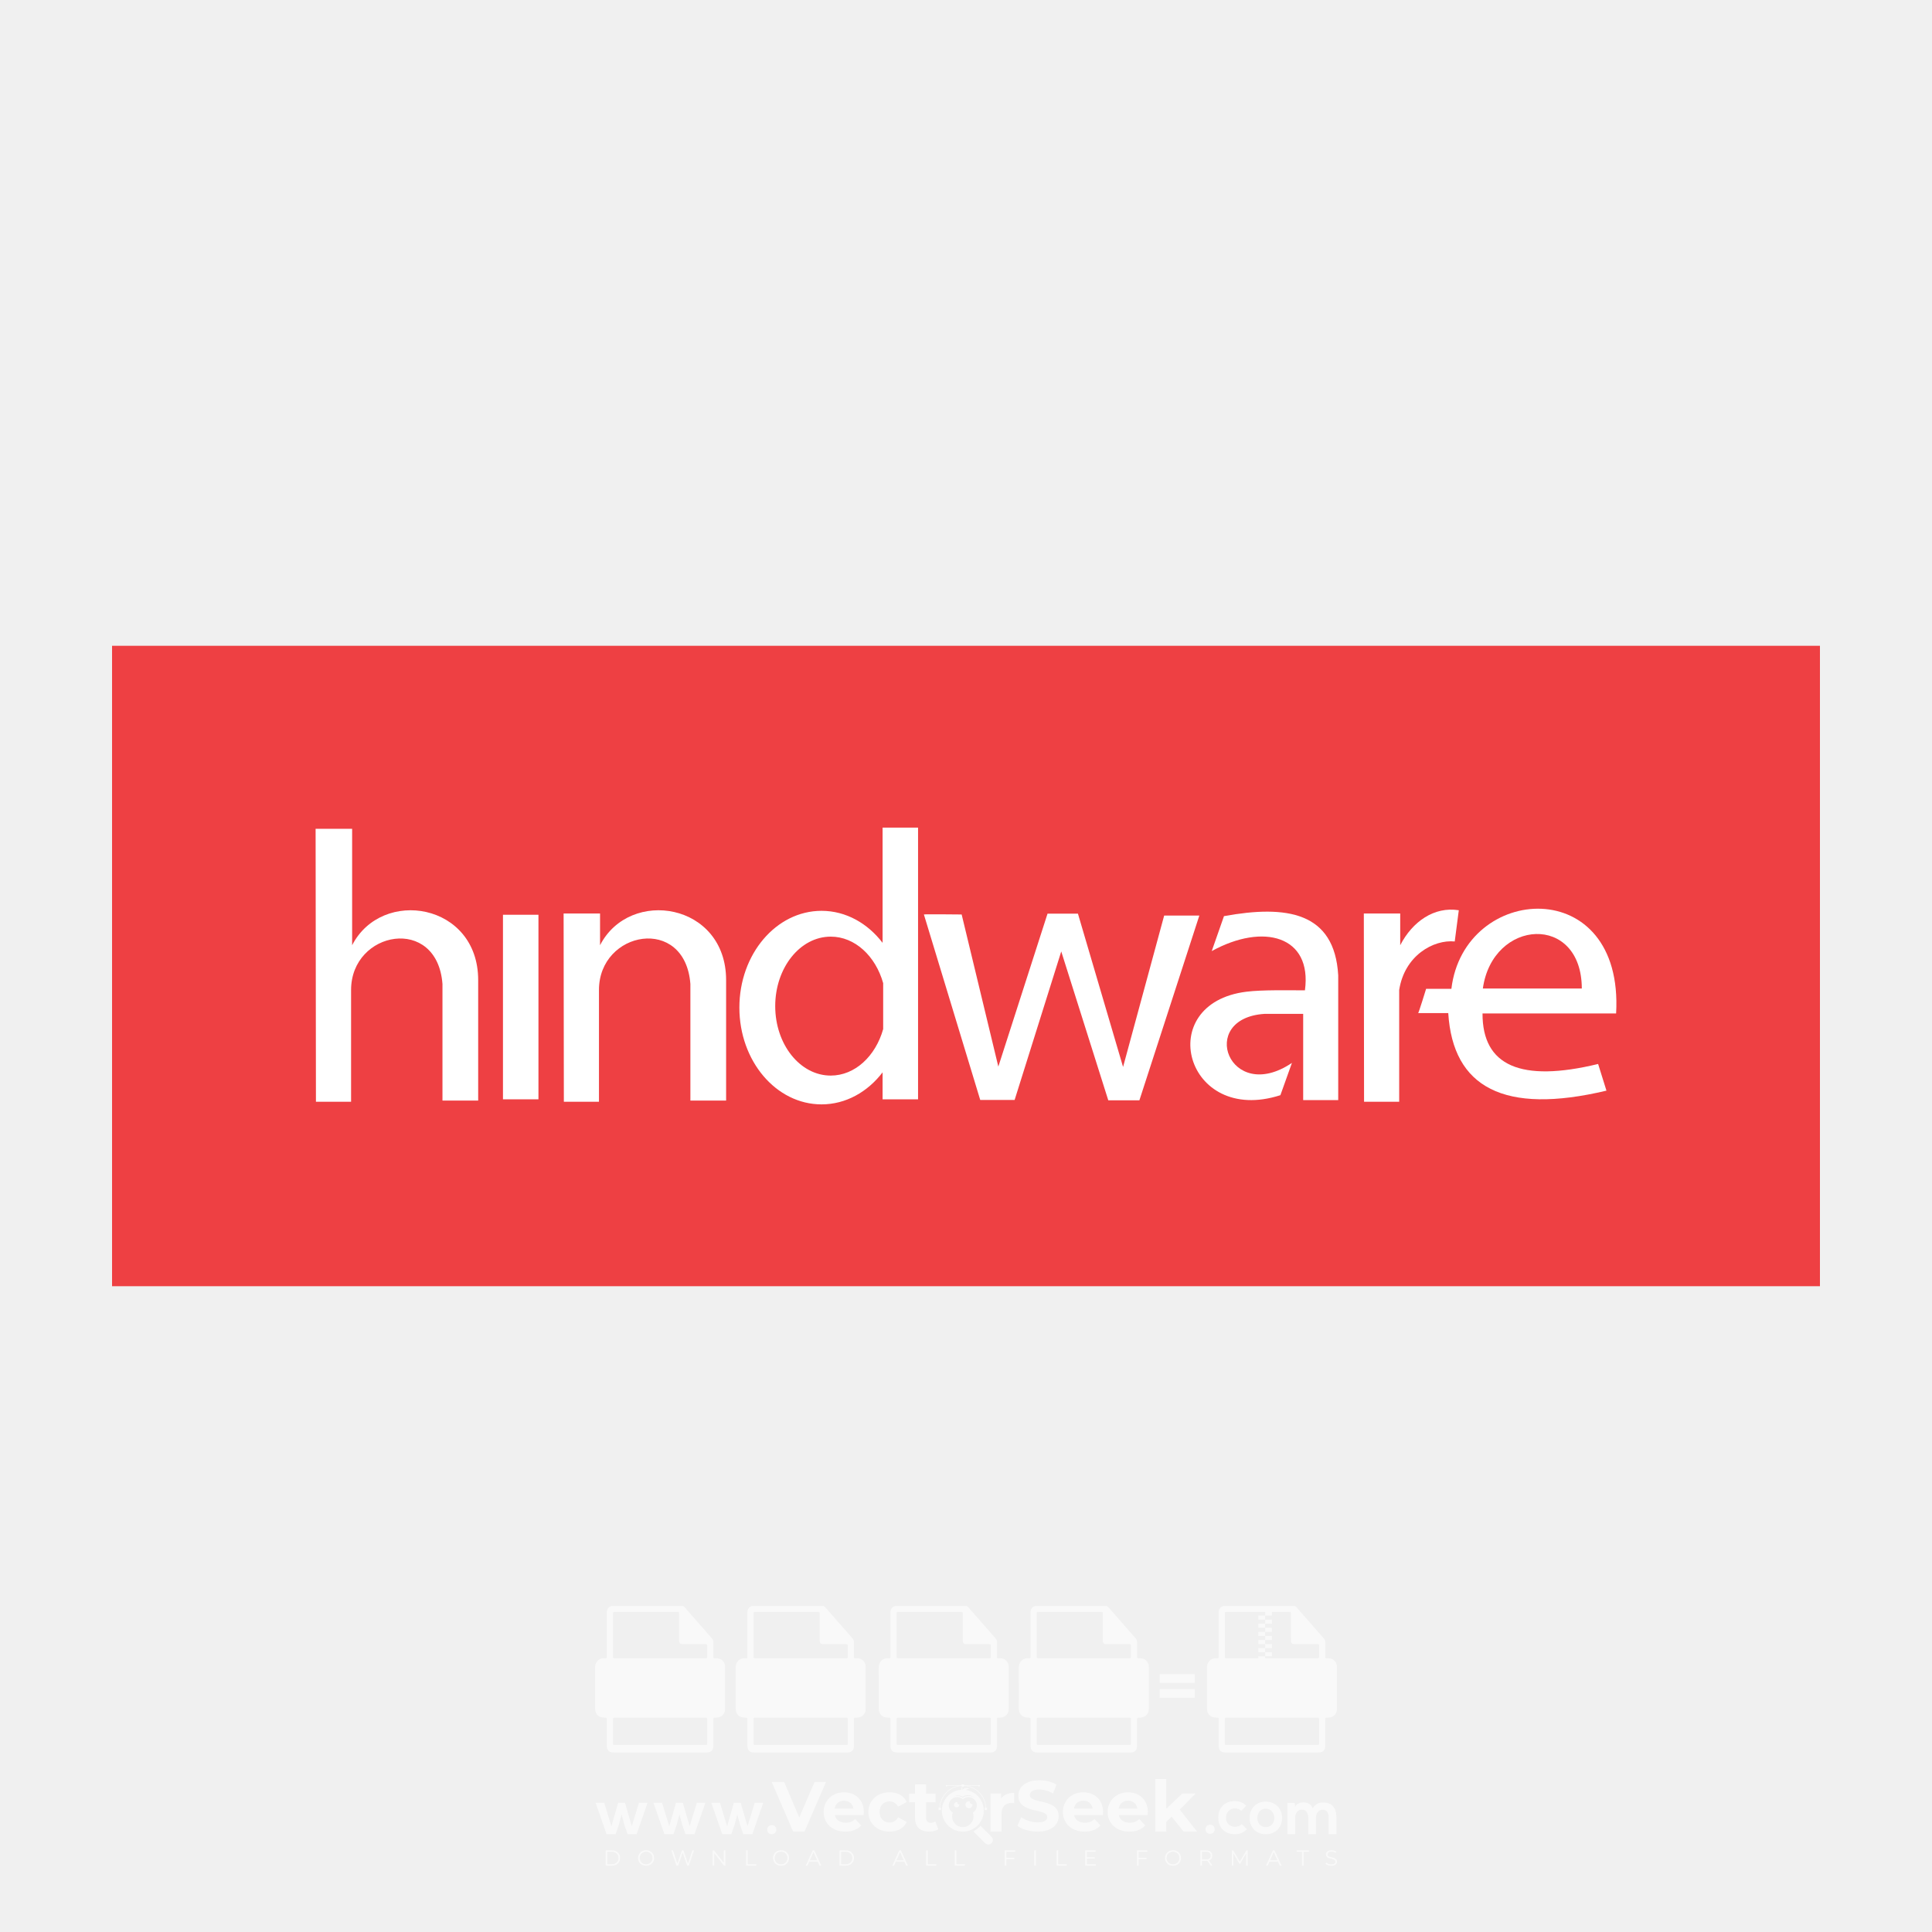
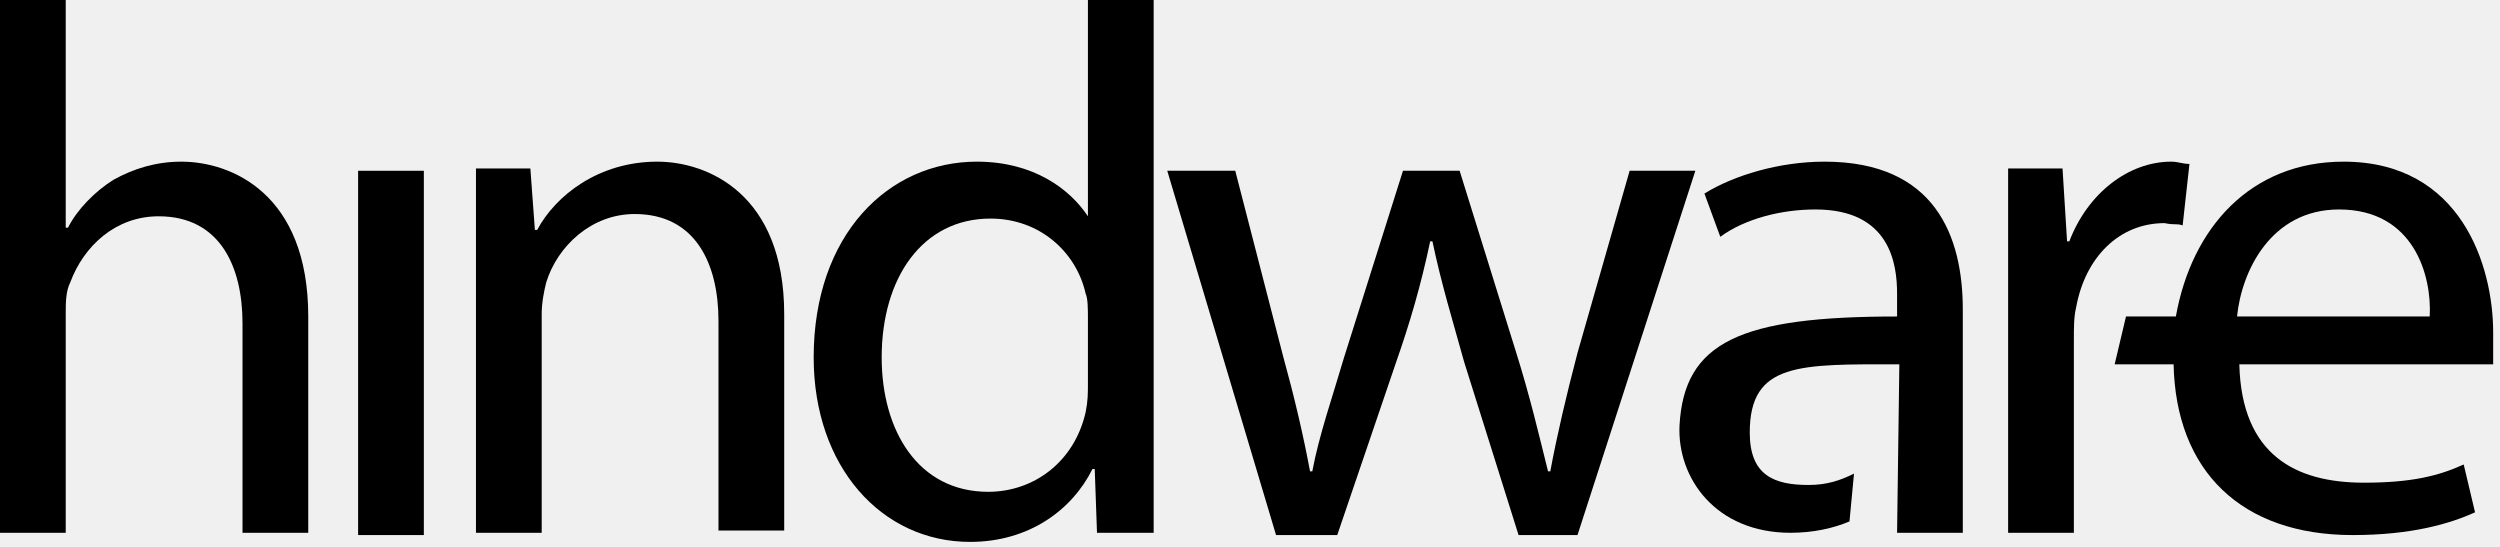
- <svg xmlns="http://www.w3.org/2000/svg" version="1.1" id="Layer_1" x="0px" y="0px" viewBox="0 0 500 500" style="enable-background:new 0 0 500 500;" xml:space="preserve">
-   <g id="watermark_1_">
-     <g>
-       <g id="watermark" style="opacity:0.61;">
-         <g>
-           <g>
-             <g>
-               <g>
-                 <polygon style="fill:#FFFFFF;" points="213.765,461.172 208.204,474.017 205.268,474.017 199.726,461.172 202.938,461.172          206.846,470.347 210.81,461.172        " />
-               </g>
-               <g>
-                 <path style="fill:#FFFFFF;" d="M223.507,469.741h-7.469c0.275,1.23,1.321,1.982,2.826,1.982c1.046,0,1.798-0.312,2.477-0.954         l1.523,1.651c-0.917,1.046-2.294,1.597-4.074,1.597c-3.413,0-5.634-2.147-5.634-5.083c0-2.954,2.257-5.083,5.267-5.083         c2.899,0,5.138,1.945,5.138,5.12C223.562,469.191,223.526,469.503,223.507,469.741 M216.002,468.071h4.863         c-0.202-1.248-1.138-2.055-2.422-2.055C217.139,466.016,216.204,466.805,216.002,468.071" />
-               </g>
-               <g>
-                 <path style="fill:#FFFFFF;" d="M224.735,468.934c0-2.973,2.294-5.083,5.505-5.083c2.074,0,3.707,0.899,4.423,2.514         l-2.22,1.193c-0.532-0.936-1.321-1.358-2.221-1.358c-1.45,0-2.587,1.009-2.587,2.734c0,1.725,1.138,2.734,2.587,2.734         c0.899,0,1.688-0.404,2.221-1.358l2.22,1.211c-0.716,1.578-2.349,2.495-4.423,2.495         C227.029,474.017,224.735,471.907,224.735,468.934" />
-               </g>
-               <g>
-                 <path style="fill:#FFFFFF;" d="M242.828,473.393c-0.587,0.422-1.45,0.624-2.331,0.624c-2.33,0-3.688-1.193-3.688-3.542         v-4.055h-1.523v-2.202h1.523v-2.404h2.863v2.404h2.459v2.202h-2.459v4.019c0,0.844,0.458,1.303,1.229,1.303         c0.422,0,0.844-0.128,1.156-0.367L242.828,473.393z" />
-               </g>
-             </g>
-             <g>
-               <path style="fill:#FFFFFF;" d="M262.474,463.997v2.643c-0.238-0.018-0.422-0.037-0.642-0.037        c-1.578,0-2.624,0.862-2.624,2.753v4.661h-2.863v-9.873h2.734v1.303C259.776,464.493,260.951,463.997,262.474,463.997" />
-             </g>
-             <g>
-               <path style="fill:#FFFFFF;" d="M263.299,472.53l1.009-2.239c1.083,0.789,2.697,1.339,4.239,1.339        c1.762,0,2.477-0.587,2.477-1.376c0-2.404-7.469-0.752-7.469-5.524c0-2.184,1.762-4,5.413-4c1.615,0,3.267,0.385,4.459,1.138        l-0.918,2.257c-1.193-0.679-2.422-1.009-3.56-1.009c-1.761,0-2.44,0.66-2.44,1.468c0,2.367,7.468,0.734,7.468,5.45        c0,2.147-1.78,3.982-5.45,3.982C266.492,474.017,264.437,473.411,263.299,472.53" />
-             </g>
-             <g>
-               <path style="fill:#FFFFFF;" d="M285.428,469.741h-7.469c0.275,1.23,1.321,1.982,2.826,1.982c1.046,0,1.798-0.312,2.477-0.954        l1.523,1.651c-0.918,1.046-2.294,1.597-4.074,1.597c-3.413,0-5.634-2.147-5.634-5.083c0-2.954,2.257-5.083,5.267-5.083        c2.9,0,5.138,1.945,5.138,5.12C285.484,469.191,285.447,469.503,285.428,469.741 M277.923,468.071h4.863        c-0.202-1.248-1.138-2.055-2.422-2.055C279.061,466.016,278.125,466.805,277.923,468.071" />
-             </g>
-             <g>
-               <path style="fill:#FFFFFF;" d="M297.007,469.741h-7.469c0.275,1.23,1.321,1.982,2.826,1.982c1.046,0,1.798-0.312,2.477-0.954        l1.523,1.651c-0.918,1.046-2.294,1.597-4.074,1.597c-3.413,0-5.634-2.147-5.634-5.083c0-2.954,2.257-5.083,5.267-5.083        c2.899,0,5.138,1.945,5.138,5.12C297.062,469.191,297.025,469.503,297.007,469.741 M289.501,468.071h4.863        c-0.202-1.248-1.138-2.055-2.422-2.055C290.639,466.016,289.703,466.805,289.501,468.071" />
-             </g>
-             <g>
-               <polygon style="fill:#FFFFFF;" points="303.208,470.145 301.831,471.503 301.831,474.017 298.969,474.017 298.969,460.401         301.831,460.401 301.831,468.108 306.016,464.144 309.429,464.144 305.318,468.328 309.796,474.017 306.327,474.017       " />
-             </g>
-             <g>
-               <path style="fill:#FFFFFF;" d="M256.601,475.359L256.601,475.359l-2.86-2.86c-0.435,0.508-0.953,0.943-1.534,1.284        c-0.092,0.069-0.186,0.136-0.283,0.199l3.027,3.027c0.456,0.456,1.195,0.456,1.65,0        C257.057,476.554,257.057,475.815,256.601,475.359" />
-             </g>
-             <g>
-               <path style="fill:#FFFFFF;" d="M249.984,463.244c0.221-0.173,0.495-0.281,0.797-0.281c0.042,0,0.083,0.002,0.124,0.006        c-0.214-0.156-0.478-0.249-0.764-0.249c-0.395,0-0.744,0.18-0.981,0.458c-0.051,0-0.1,0.006-0.151,0.008        c0.039-0.077,0.064-0.162,0.064-0.255c0-0.234-0.143-0.434-0.346-0.519c0.087,0.126,0.138,0.279,0.138,0.445        c0,0.122-0.031,0.237-0.081,0.341c-2.811,0.201-5.03,2.539-5.03,5.4c0,2.993,2.426,5.42,5.42,5.42        c2.993,0,5.42-2.426,5.42-5.42C254.595,465.879,252.593,463.635,249.984,463.244 M247.983,464.656        c0.435,0,0.844,0.112,1.199,0.309c0.374-0.245,0.82-0.387,1.299-0.387c0.711,0,1.348,0.312,1.784,0.806        c-0.435-0.379-1.004-0.61-1.627-0.61c-0.449,0-0.87,0.12-1.234,0.329c-0.079,0.046-0.156,0.096-0.229,0.15        c-0.065-0.048-0.133-0.093-0.204-0.134c-0.369-0.219-0.8-0.344-1.26-0.344c-0.3,0-0.588,0.054-0.854,0.152        C247.196,464.754,247.578,464.656,247.983,464.656 M251.772,469.098c0.115,0.305,0.181,0.634,0.181,0.979        c0,1.534-1.244,2.777-2.778,2.777c-1.534,0-2.777-1.243-2.777-2.777c0-0.345,0.066-0.674,0.181-0.979        c-0.62-0.382-1.035-1.064-1.035-1.846c0-1.197,0.971-2.168,2.168-2.168c0.565,0,1.078,0.218,1.463,0.572        c0.386-0.354,0.899-0.572,1.464-0.572c1.197,0,2.168,0.971,2.168,2.168C252.807,468.034,252.392,468.716,251.772,469.098" />
-             </g>
-             <g>
-               <path style="fill:#FFFFFF;" d="M251.666,467.061c0,0.497-0.404,0.901-0.901,0.901c-0.497,0-0.901-0.404-0.901-0.901        s0.404-0.901,0.901-0.901c0.101,0,0.197,0.017,0.287,0.047c-0.03,0.062-0.045,0.132-0.045,0.204        c0,0.273,0.221,0.494,0.494,0.494c0.05,0,0.099-0.008,0.146-0.022C251.66,466.941,251.666,467,251.666,467.061" />
-             </g>
-             <g>
-               <path style="fill:#FFFFFF;" d="M248.255,467.061c0,0.376-0.305,0.681-0.681,0.681c-0.376,0-0.681-0.305-0.681-0.681        s0.305-0.681,0.681-0.681c0.076,0,0.149,0.013,0.217,0.035c-0.023,0.047-0.034,0.1-0.034,0.155        c0,0.206,0.167,0.374,0.374,0.374c0.038,0,0.075-0.006,0.11-0.017C248.25,466.97,248.255,467.015,248.255,467.061" />
-             </g>
-             <g>
-               <g>
-                 <g>
-                   <rect x="242.908" y="467.83" style="fill:#FFFFFF;" width="0.616" height="0.616" />
-                 </g>
-                 <g>
-                   <rect x="254.827" y="467.83" style="fill:#FFFFFF;" width="0.616" height="0.616" />
-                 </g>
-                 <g>
-                   <path style="fill:#FFFFFF;" d="M255.205,468.082h-0.14c0-3.248-2.642-5.89-5.89-5.89c-3.248,0-5.89,2.642-5.89,5.89h-0.14          c0-1.611,0.627-3.125,1.766-4.264c1.139-1.139,2.653-1.766,4.264-1.766c1.611,0,3.125,0.627,4.264,1.766          C254.578,464.957,255.205,466.471,255.205,468.082" />
-                 </g>
-               </g>
-               <g>
-                 <rect x="248.868" y="461.814" style="fill:#FFFFFF;" width="0.616" height="0.616" />
-               </g>
-               <g>
-                 <rect x="244.95" y="462.052" style="fill:#FFFFFF;" width="8.45" height="0.14" />
-               </g>
-               <g>
-                 <path style="fill:#FFFFFF;" d="M245.174,462.15c0,0.108-0.088,0.196-0.196,0.196c-0.108,0-0.196-0.088-0.196-0.196         c0-0.108,0.088-0.196,0.196-0.196C245.086,461.954,245.174,462.042,245.174,462.15" />
-               </g>
-               <g>
-                 <path style="fill:#FFFFFF;" d="M253.596,462.15c0,0.108-0.088,0.196-0.196,0.196c-0.108,0-0.196-0.088-0.196-0.196         c0-0.108,0.088-0.196,0.196-0.196C253.509,461.954,253.596,462.042,253.596,462.15" />
-               </g>
-             </g>
-           </g>
-           <g>
-             <path style="fill:#FFFFFF;" d="M314.356,473.409c0,1.559-2.364,1.559-2.364,0C311.993,471.851,314.356,471.851,314.356,473.409       z" />
-           </g>
-           <g>
-             <g>
-               <g>
-                 <path style="fill:#FFFFFF;" d="M161.739,466.549l1.772,6.088l1.855-6.088h2.215l-2.823,8.14h-2.33l-0.837-2.396l-0.722-2.708         l-0.722,2.708l-0.837,2.396h-2.33l-2.839-8.14h2.231l1.855,6.088l1.756-6.088H161.739z" />
-               </g>
-               <g>
-                 <path style="fill:#FFFFFF;" d="M176.713,466.549l1.772,6.088l1.855-6.088h2.215l-2.823,8.14h-2.33l-0.837-2.396l-0.722-2.708         l-0.722,2.708l-0.837,2.396h-2.33l-2.839-8.14h2.231l1.855,6.088l1.756-6.088H176.713z" />
-               </g>
-               <g>
-                 <path style="fill:#FFFFFF;" d="M191.687,466.549l1.772,6.088l1.855-6.088h2.215l-2.823,8.14h-2.33l-0.837-2.396l-0.722-2.708         l-0.722,2.708l-0.837,2.396h-2.33l-2.839-8.14h2.231l1.855,6.088l1.756-6.088H191.687z" />
-               </g>
-             </g>
-             <g>
-               <path style="fill:#FFFFFF;" d="M200.908,473.52c0,1.559-2.364,1.559-2.364,0C198.545,471.962,200.908,471.962,200.908,473.52z        " />
-             </g>
-             <g>
-               <path style="fill:#FFFFFF;" d="M322.71,473.409c-0.935,0.919-1.919,1.28-3.117,1.28c-2.346,0-4.3-1.411-4.3-4.282        s1.953-4.284,4.3-4.284c1.149,0,2.035,0.329,2.921,1.199l-1.264,1.329c-0.476-0.428-1.066-0.64-1.623-0.64        c-1.346,0-2.33,0.985-2.33,2.396c0,1.542,1.05,2.362,2.297,2.362c0.64,0,1.28-0.18,1.772-0.672L322.71,473.409z" />
-             </g>
-             <g>
-               <path style="fill:#FFFFFF;" d="M331.805,470.472c0,2.33-1.591,4.217-4.217,4.217c-2.626,0-4.201-1.887-4.201-4.217        c0-2.314,1.609-4.217,4.185-4.217C330.149,466.255,331.805,468.158,331.805,470.472z M325.389,470.472        c0,1.231,0.739,2.38,2.199,2.38c1.46,0,2.199-1.149,2.199-2.38c0-1.215-0.854-2.396-2.199-2.396        C326.144,468.077,325.389,469.258,325.389,470.472z" />
-             </g>
-             <g>
-               <path style="fill:#FFFFFF;" d="M338.572,474.689v-4.332c0-1.068-0.559-2.035-1.658-2.035c-1.082,0-1.722,0.967-1.722,2.035        v4.332h-2.003v-8.107h1.855l0.148,0.985c0.426-0.82,1.362-1.116,2.133-1.116c0.969,0,1.937,0.394,2.396,1.51        c0.723-1.149,1.658-1.478,2.708-1.478c2.297,0,3.43,1.412,3.43,3.84v4.365h-2.003v-4.365c0-1.066-0.442-1.97-1.526-1.97        c-1.082,0-1.756,0.935-1.756,2.003v4.332H338.572z" />
-             </g>
-           </g>
-         </g>
-       </g>
-       <g style="opacity:0.61;">
-         <g>
-           <g>
-             <path style="fill:#FFFFFF;" d="M345.988,431.299c-0.006-1.224-0.959-2.121-2.189-2.14c-0.924-0.014-0.832,0.12-0.834-0.867       c-0.003-1.097-0.007-2.194,0.003-3.292c0.003-0.379-0.112-0.691-0.362-0.976c-2.342-2.668-4.678-5.342-7.019-8.011       c-0.12-0.137-0.275-0.244-0.414-0.366c-6.214,0-12.427,0-18.641,0c-0.794,0.293-1.14,0.868-1.138,1.709       c0.01,3.748,0.004,7.496,0.004,11.243c0,0.556-0.003,0.589-0.55,0.551c-1.497-0.102-2.516,0.986-2.497,2.492       c0.044,3.476,0.013,6.953,0.014,10.429c0.001,1.58,0.867,2.443,2.45,2.449c0.582,0.002,0.582,0.002,0.582,0.6       c0,2.219-0.001,4.438,0.001,6.657c0.001,1.192,0.58,1.771,1.768,1.771c8.013,0.001,16.027,0.001,24.04,0       c1.168,0,1.755-0.583,1.757-1.745c0.002-2.256,0-4.512,0.001-6.768c0-0.512,0.002-0.511,0.52-0.515       c0.271-0.002,0.541,0.008,0.809-0.058c0.996-0.246,1.69-1.044,1.694-2.069C346.003,438.696,346.005,434.997,345.988,431.299z        M317.537,417.162c5.337,0,10.674,0,16.01,0c0.548,0,0.554,0.007,0.554,0.561c0.001,2.243-0.001,4.486,0.001,6.73       c0.001,0.811,0.249,1.059,1.06,1.059c1.91,0.001,3.821,0,5.731,0.001c0.458,0,0.479,0.021,0.481,0.483       c0.003,0.887,0.002,1.775,0,2.662c-0.001,0.477-0.024,0.498-0.504,0.499c-3.895,0.001-7.79,0-11.684,0       c-3.882,0-7.765,0-11.647,0c-0.55,0-0.552-0.001-0.552-0.561c-0.001-3.624-0.001-7.247,0-10.871       C316.987,417.166,316.991,417.162,317.537,417.162z M340.822,451.579c-3.883,0.001-7.766,0-11.65,0c-3.871,0-7.742,0-11.613,0       c-0.572,0-0.574-0.002-0.574-0.579c-0.001-1.997-0.001-3.994,0.001-5.991c0-0.464,0.023-0.486,0.478-0.487       c7.803-0.001,15.607-0.001,23.41,0c0.478,0,0.499,0.02,0.499,0.503c0.002,1.997,0.001,3.994,0,5.991       C341.375,451.574,341.37,451.579,340.822,451.579z" />
-           </g>
-           <g>
-             <g>
-               <rect x="327.418" y="417.053" style="fill:#FFFFFF;" width="1.757" height="1.054" />
-             </g>
-             <g>
-               <rect x="325.662" y="418.107" style="fill:#FFFFFF;" width="1.757" height="1.054" />
-             </g>
-             <g>
-               <rect x="327.418" y="419.161" style="fill:#FFFFFF;" width="1.757" height="1.054" />
-             </g>
-             <g>
-               <rect x="325.662" y="420.215" style="fill:#FFFFFF;" width="1.757" height="1.054" />
-             </g>
-             <g>
-               <rect x="327.418" y="421.269" style="fill:#FFFFFF;" width="1.757" height="1.054" />
-             </g>
-             <g>
-               <rect x="325.662" y="422.323" style="fill:#FFFFFF;" width="1.757" height="1.054" />
-             </g>
-             <g>
-               <rect x="327.418" y="423.378" style="fill:#FFFFFF;" width="1.757" height="1.054" />
-             </g>
-             <g>
-               <rect x="325.662" y="424.432" style="fill:#FFFFFF;" width="1.757" height="1.054" />
-             </g>
-             <g>
-               <rect x="327.418" y="425.486" style="fill:#FFFFFF;" width="1.757" height="1.054" />
-             </g>
-             <g>
-               <rect x="325.662" y="426.54" style="fill:#FFFFFF;" width="1.757" height="1.054" />
-             </g>
-             <g>
-               <rect x="327.418" y="427.594" style="fill:#FFFFFF;" width="1.757" height="1.054" />
-             </g>
-             <g>
-               <rect x="325.662" y="428.648" style="fill:#FFFFFF;" width="1.757" height="1.054" />
-             </g>
-           </g>
-         </g>
-         <g>
-           <path style="fill:#FFFFFF;" d="M187.637,431.299c-0.006-1.224-0.959-2.121-2.189-2.14c-0.924-0.014-0.832,0.12-0.834-0.867      c-0.003-1.097-0.007-2.194,0.003-3.292c0.003-0.379-0.112-0.691-0.362-0.976c-2.342-2.668-4.678-5.342-7.019-8.011      c-0.12-0.137-0.275-0.244-0.414-0.366c-6.214,0-12.427,0-18.641,0c-0.794,0.293-1.14,0.868-1.138,1.709      c0.01,3.748,0.004,7.496,0.004,11.243c0,0.556-0.003,0.589-0.55,0.551c-1.497-0.102-2.516,0.986-2.497,2.492      c0.044,3.476,0.013,6.953,0.014,10.429c0.001,1.58,0.867,2.443,2.45,2.449c0.582,0.002,0.582,0.002,0.582,0.6      c0,2.219-0.001,4.438,0.001,6.657c0.001,1.192,0.58,1.771,1.768,1.771c8.013,0.001,16.027,0.001,24.04,0      c1.168,0,1.755-0.583,1.757-1.745c0.002-2.256,0-4.512,0.001-6.768c0-0.512,0.002-0.511,0.52-0.515      c0.271-0.002,0.541,0.008,0.809-0.058c0.996-0.246,1.69-1.044,1.694-2.069C187.652,438.696,187.655,434.997,187.637,431.299z       M159.187,417.162c5.337,0,10.674,0,16.01,0c0.548,0,0.554,0.007,0.554,0.561c0.001,2.243-0.001,4.486,0.001,6.73      c0.001,0.811,0.249,1.059,1.06,1.059c1.91,0.001,3.821,0,5.731,0.001c0.458,0,0.479,0.021,0.481,0.483      c0.003,0.887,0.002,1.775,0,2.662c-0.001,0.477-0.024,0.498-0.504,0.499c-3.895,0.001-7.79,0-11.684,0      c-3.882,0-7.765,0-11.647,0c-0.55,0-0.552-0.001-0.552-0.561c-0.001-3.624-0.001-7.247,0-10.871      C158.636,417.166,158.64,417.162,159.187,417.162z M182.472,451.579c-3.883,0.001-7.766,0-11.65,0c-3.871,0-7.742,0-11.613,0      c-0.572,0-0.574-0.002-0.574-0.579c-0.001-1.997-0.001-3.994,0.001-5.991c0-0.464,0.023-0.486,0.478-0.487      c7.803-0.001,15.607-0.001,23.41,0c0.478,0,0.499,0.02,0.499,0.503c0.002,1.997,0.001,3.994,0,5.991      C183.024,451.574,183.019,451.579,182.472,451.579z" />
-         </g>
-         <g>
-           <path style="fill:#FFFFFF;" d="M159.779,440.669v-7.897h2.779c0.375,0,0.726,0.061,1.053,0.182      c0.327,0.121,0.612,0.292,0.855,0.513c0.242,0.221,0.434,0.483,0.573,0.789c0.14,0.305,0.21,0.642,0.21,1.009      c0,0.375-0.07,0.715-0.21,1.02c-0.14,0.305-0.331,0.568-0.573,0.789c-0.243,0.221-0.528,0.392-0.855,0.513      c-0.327,0.121-0.678,0.182-1.053,0.182h-1.29v2.901H159.779z M162.58,436.356c0.39,0,0.684-0.111,0.882-0.331      c0.199-0.22,0.298-0.474,0.298-0.761c0-0.14-0.024-0.276-0.072-0.408c-0.048-0.132-0.121-0.248-0.221-0.347      c-0.099-0.099-0.223-0.178-0.37-0.237c-0.147-0.059-0.32-0.089-0.518-0.089h-1.312v2.173H162.58z" />
-           <path style="fill:#FFFFFF;" d="M166.308,432.771h1.731l3.177,5.294h0.088l-0.088-1.522v-3.772h1.478v7.897h-1.566l-3.353-5.592      h-0.088l0.088,1.522v4.07h-1.467V432.771z" />
-           <path style="fill:#FFFFFF;" d="M177.922,436.334h3.872c0.022,0.089,0.04,0.195,0.055,0.32c0.014,0.125,0.022,0.25,0.022,0.375      c0,0.507-0.077,0.985-0.231,1.434c-0.154,0.449-0.397,0.849-0.728,1.202c-0.353,0.375-0.776,0.666-1.268,0.871      c-0.493,0.206-1.055,0.309-1.688,0.309c-0.574,0-1.114-0.103-1.622-0.309c-0.507-0.206-0.948-0.492-1.323-0.86      c-0.375-0.367-0.673-0.803-0.894-1.307c-0.221-0.504-0.331-1.053-0.331-1.649c0-0.595,0.11-1.145,0.331-1.649      c0.221-0.504,0.518-0.939,0.894-1.307c0.375-0.367,0.816-0.654,1.323-0.86c0.507-0.206,1.048-0.309,1.622-0.309      c0.64,0,1.211,0.11,1.715,0.331c0.504,0.221,0.935,0.526,1.296,0.915l-1.025,1.004c-0.258-0.272-0.544-0.48-0.861-0.623      c-0.316-0.143-0.695-0.215-1.136-0.215c-0.361,0-0.703,0.065-1.026,0.193c-0.324,0.129-0.607,0.311-0.85,0.546      c-0.242,0.235-0.436,0.52-0.579,0.855c-0.143,0.335-0.215,0.708-0.215,1.119c0,0.412,0.072,0.785,0.215,1.12      c0.143,0.335,0.338,0.62,0.584,0.855c0.246,0.235,0.531,0.418,0.855,0.546c0.323,0.129,0.669,0.193,1.037,0.193      c0.419,0,0.773-0.061,1.064-0.182c0.29-0.121,0.538-0.278,0.744-0.469c0.148-0.132,0.275-0.3,0.381-0.502      c0.106-0.202,0.189-0.428,0.248-0.678h-2.482V436.334z" />
-         </g>
-         <g>
-           <path style="fill:#FFFFFF;" d="M224.019,431.299c-0.006-1.224-0.959-2.121-2.189-2.14c-0.924-0.014-0.832,0.12-0.834-0.867      c-0.003-1.097-0.007-2.194,0.003-3.292c0.003-0.379-0.112-0.691-0.362-0.976c-2.342-2.668-4.678-5.342-7.019-8.011      c-0.12-0.137-0.275-0.244-0.414-0.366c-6.214,0-12.427,0-18.641,0c-0.794,0.293-1.14,0.868-1.138,1.709      c0.01,3.748,0.004,7.496,0.004,11.243c0,0.556-0.003,0.589-0.55,0.551c-1.497-0.102-2.516,0.986-2.497,2.492      c0.044,3.476,0.013,6.953,0.014,10.429c0.001,1.58,0.867,2.443,2.45,2.449c0.582,0.002,0.582,0.002,0.582,0.6      c0,2.219-0.001,4.438,0.001,6.657c0.001,1.192,0.58,1.771,1.768,1.771c8.013,0.001,16.027,0.001,24.04,0      c1.168,0,1.755-0.583,1.757-1.745c0.002-2.256,0-4.512,0.001-6.768c0-0.512,0.002-0.511,0.52-0.515      c0.271-0.002,0.541,0.008,0.809-0.058c0.997-0.246,1.69-1.044,1.694-2.069C224.034,438.696,224.036,434.997,224.019,431.299z       M195.568,417.162c5.337,0,10.674,0,16.01,0c0.548,0,0.554,0.007,0.554,0.561c0.001,2.243-0.001,4.486,0.001,6.73      c0.001,0.811,0.249,1.059,1.06,1.059c1.91,0.001,3.821,0,5.731,0.001c0.458,0,0.479,0.021,0.481,0.483      c0.003,0.887,0.002,1.775,0,2.662c-0.001,0.477-0.024,0.498-0.504,0.499c-3.895,0.001-7.79,0-11.684,0      c-3.882,0-7.765,0-11.647,0c-0.55,0-0.552-0.001-0.552-0.561c-0.001-3.624-0.001-7.247,0-10.871      C195.018,417.166,195.022,417.162,195.568,417.162z M218.854,451.579c-3.883,0.001-7.766,0-11.65,0c-3.871,0-7.742,0-11.613,0      c-0.572,0-0.574-0.002-0.574-0.579c-0.001-1.997-0.001-3.994,0.001-5.991c0-0.464,0.023-0.486,0.478-0.487      c7.803-0.001,15.607-0.001,23.41,0c0.478,0,0.499,0.02,0.499,0.503c0.002,1.997,0.001,3.994,0,5.991      C219.406,451.574,219.401,451.579,218.854,451.579z" />
-         </g>
-         <g>
-           <path style="fill:#FFFFFF;" d="M205.111,432.771h1.699l2.967,7.897h-1.644l-0.651-1.886h-3.044l-0.651,1.886h-1.643      L205.111,432.771z M206.997,437.415l-0.706-1.974l-0.287-0.96h-0.088l-0.287,0.96l-0.706,1.974H206.997z" />
-           <path style="fill:#FFFFFF;" d="M211.331,434.536c-0.125,0-0.245-0.024-0.359-0.072c-0.114-0.048-0.213-0.114-0.298-0.199      c-0.084-0.084-0.151-0.182-0.198-0.292c-0.048-0.11-0.072-0.232-0.072-0.364s0.024-0.254,0.072-0.364      c0.048-0.11,0.114-0.208,0.198-0.292c0.084-0.084,0.184-0.151,0.298-0.198c0.114-0.048,0.233-0.072,0.359-0.072      c0.257,0,0.478,0.09,0.662,0.27c0.184,0.181,0.276,0.399,0.276,0.656s-0.092,0.476-0.276,0.656      C211.809,434.446,211.589,434.536,211.331,434.536z M210.615,440.669v-5.404h1.445v5.404H210.615z" />
-         </g>
-         <g>
-           <path style="fill:#FFFFFF;" d="M261.044,431.299c-0.006-1.224-0.959-2.121-2.189-2.14c-0.924-0.014-0.832,0.12-0.834-0.867      c-0.003-1.097-0.007-2.194,0.003-3.292c0.003-0.379-0.112-0.691-0.362-0.976c-2.342-2.668-4.678-5.342-7.019-8.011      c-0.12-0.137-0.275-0.244-0.414-0.366c-6.214,0-12.427,0-18.641,0c-0.794,0.293-1.14,0.868-1.138,1.709      c0.01,3.748,0.004,7.496,0.004,11.243c0,0.556-0.003,0.589-0.55,0.551c-1.497-0.102-2.516,0.986-2.497,2.492      c0.044,3.476,0.013,6.953,0.014,10.429c0.001,1.58,0.867,2.443,2.45,2.449c0.582,0.002,0.582,0.002,0.582,0.6      c0,2.219-0.001,4.438,0.001,6.657c0.001,1.192,0.58,1.771,1.768,1.771c8.013,0.001,16.027,0.001,24.04,0      c1.168,0,1.755-0.583,1.757-1.745c0.002-2.256,0-4.512,0.001-6.768c0-0.512,0.002-0.511,0.52-0.515      c0.271-0.002,0.541,0.008,0.809-0.058c0.996-0.246,1.69-1.044,1.694-2.069C261.059,438.696,261.061,434.997,261.044,431.299z       M232.593,417.162c5.337,0,10.674,0,16.01,0c0.548,0,0.554,0.007,0.554,0.561c0.001,2.243-0.001,4.486,0.001,6.73      c0.001,0.811,0.249,1.059,1.06,1.059c1.91,0.001,3.821,0,5.731,0.001c0.458,0,0.479,0.021,0.481,0.483      c0.003,0.887,0.002,1.775,0,2.662c-0.001,0.477-0.024,0.498-0.504,0.499c-3.895,0.001-7.79,0-11.684,0      c-3.882,0-7.765,0-11.647,0c-0.55,0-0.552-0.001-0.552-0.561c-0.001-3.624-0.001-7.247,0-10.871      C232.042,417.166,232.047,417.162,232.593,417.162z M255.878,451.579c-3.883,0.001-7.766,0-11.65,0c-3.871,0-7.742,0-11.613,0      c-0.572,0-0.574-0.002-0.574-0.579c-0.001-1.997-0.001-3.994,0.001-5.991c0-0.464,0.023-0.486,0.478-0.487      c7.803-0.001,15.607-0.001,23.41,0c0.478,0,0.499,0.02,0.499,0.503c0.002,1.997,0.001,3.994,0,5.991      C256.431,451.574,256.426,451.579,255.878,451.579z" />
-         </g>
-         <g>
-           <path style="fill:#FFFFFF;" d="M236.361,440.845c-0.338,0-0.662-0.048-0.971-0.143c-0.309-0.095-0.592-0.239-0.849-0.43      c-0.257-0.191-0.481-0.425-0.673-0.7c-0.191-0.276-0.342-0.597-0.452-0.965l1.401-0.551c0.103,0.397,0.283,0.726,0.54,0.987      c0.257,0.261,0.596,0.392,1.015,0.392c0.154,0,0.303-0.02,0.447-0.061c0.143-0.04,0.272-0.099,0.386-0.176      s0.204-0.175,0.27-0.292c0.066-0.118,0.099-0.254,0.099-0.408c0-0.147-0.026-0.279-0.077-0.397      c-0.051-0.117-0.138-0.227-0.259-0.331c-0.121-0.103-0.28-0.202-0.475-0.298c-0.195-0.095-0.435-0.195-0.722-0.298l-0.485-0.176      c-0.213-0.073-0.429-0.173-0.645-0.298c-0.217-0.125-0.413-0.276-0.59-0.452c-0.177-0.176-0.322-0.384-0.436-0.623      c-0.114-0.239-0.171-0.509-0.171-0.81c0-0.309,0.06-0.597,0.182-0.866c0.121-0.268,0.294-0.503,0.518-0.706      c0.224-0.202,0.492-0.36,0.805-0.474s0.66-0.171,1.042-0.171c0.397,0,0.74,0.053,1.031,0.16      c0.291,0.107,0.537,0.243,0.739,0.408c0.202,0.165,0.366,0.348,0.491,0.546c0.125,0.199,0.217,0.386,0.276,0.563l-1.312,0.551      c-0.074-0.221-0.208-0.419-0.402-0.596c-0.195-0.176-0.462-0.265-0.8-0.265c-0.324,0-0.592,0.075-0.805,0.226      c-0.213,0.151-0.32,0.348-0.32,0.59c0,0.235,0.103,0.436,0.309,0.601c0.206,0.165,0.533,0.325,0.982,0.48l0.497,0.165      c0.316,0.111,0.605,0.237,0.866,0.381c0.261,0.143,0.485,0.314,0.673,0.513c0.187,0.199,0.331,0.425,0.43,0.678      c0.1,0.254,0.149,0.546,0.149,0.877c0,0.412-0.083,0.767-0.248,1.064c-0.165,0.298-0.377,0.542-0.634,0.734      c-0.258,0.191-0.548,0.335-0.872,0.43C236.986,440.797,236.67,440.845,236.361,440.845z" />
-           <path style="fill:#FFFFFF;" d="M239.516,432.771h1.61l1.633,4.754l0.287,1.015h0.088l0.309-1.015l1.699-4.754h1.61l-2.879,7.897      h-1.566L239.516,432.771z" />
-           <path style="fill:#FFFFFF;" d="M251.097,436.334h3.871c0.022,0.089,0.04,0.195,0.055,0.32c0.015,0.125,0.023,0.25,0.023,0.375      c0,0.507-0.078,0.985-0.232,1.434c-0.154,0.449-0.397,0.849-0.728,1.202c-0.353,0.375-0.775,0.666-1.268,0.871      c-0.493,0.206-1.055,0.309-1.688,0.309c-0.574,0-1.114-0.103-1.621-0.309c-0.507-0.206-0.949-0.492-1.324-0.86      c-0.375-0.367-0.673-0.803-0.894-1.307c-0.22-0.504-0.331-1.053-0.331-1.649c0-0.595,0.11-1.145,0.331-1.649      c0.221-0.504,0.518-0.939,0.894-1.307c0.375-0.367,0.816-0.654,1.324-0.86c0.507-0.206,1.047-0.309,1.621-0.309      c0.64,0,1.211,0.11,1.715,0.331c0.504,0.221,0.936,0.526,1.296,0.915l-1.026,1.004c-0.257-0.272-0.544-0.48-0.861-0.623      c-0.316-0.143-0.694-0.215-1.136-0.215c-0.36,0-0.702,0.065-1.026,0.193c-0.323,0.129-0.607,0.311-0.849,0.546      c-0.243,0.235-0.436,0.52-0.579,0.855c-0.143,0.335-0.215,0.708-0.215,1.119c0,0.412,0.072,0.785,0.215,1.12      c0.143,0.335,0.338,0.62,0.585,0.855c0.246,0.235,0.531,0.418,0.854,0.546c0.324,0.129,0.669,0.193,1.037,0.193      c0.419,0,0.774-0.061,1.064-0.182c0.29-0.121,0.539-0.278,0.745-0.469c0.147-0.132,0.274-0.3,0.38-0.502      c0.107-0.202,0.189-0.428,0.248-0.678h-2.482V436.334z" />
-         </g>
-         <g>
-           <path style="fill:#FFFFFF;" d="M297.3,431.299c-0.006-1.224-0.959-2.121-2.189-2.14c-0.924-0.014-0.832,0.12-0.834-0.867      c-0.003-1.097-0.007-2.194,0.003-3.292c0.003-0.379-0.112-0.691-0.362-0.976c-2.342-2.668-4.678-5.342-7.019-8.011      c-0.12-0.137-0.275-0.244-0.414-0.366c-6.214,0-12.427,0-18.641,0c-0.794,0.293-1.14,0.868-1.138,1.709      c0.01,3.748,0.004,7.496,0.004,11.243c0,0.556-0.003,0.589-0.55,0.551c-1.497-0.102-2.516,0.986-2.497,2.492      c0.044,3.476,0.013,6.953,0.014,10.429c0.001,1.58,0.867,2.443,2.45,2.449c0.582,0.002,0.582,0.002,0.582,0.6      c0,2.219-0.001,4.438,0.001,6.657c0.001,1.192,0.58,1.771,1.768,1.771c8.013,0.001,16.027,0.001,24.04,0      c1.168,0,1.755-0.583,1.757-1.745c0.002-2.256,0-4.512,0.001-6.768c0-0.512,0.002-0.511,0.52-0.515      c0.271-0.002,0.541,0.008,0.809-0.058c0.996-0.246,1.69-1.044,1.694-2.069C297.315,438.696,297.318,434.997,297.3,431.299z       M268.85,417.162c5.337,0,10.674,0,16.01,0c0.548,0,0.554,0.007,0.554,0.561c0.001,2.243-0.001,4.486,0.001,6.73      c0.001,0.811,0.249,1.059,1.06,1.059c1.91,0.001,3.821,0,5.731,0.001c0.458,0,0.479,0.021,0.481,0.483      c0.003,0.887,0.002,1.775,0,2.662c-0.001,0.477-0.024,0.498-0.504,0.499c-3.895,0.001-7.79,0-11.684,0      c-3.882,0-7.765,0-11.647,0c-0.55,0-0.552-0.001-0.552-0.561c-0.001-3.624-0.001-7.247,0-10.871      C268.299,417.166,268.303,417.162,268.85,417.162z M292.135,451.579c-3.883,0.001-7.766,0-11.65,0c-3.871,0-7.742,0-11.613,0      c-0.572,0-0.574-0.002-0.574-0.579c-0.001-1.997-0.001-3.994,0.001-5.991c0-0.464,0.023-0.486,0.478-0.487      c7.803-0.001,15.607-0.001,23.41,0c0.478,0,0.499,0.02,0.499,0.503c0.001,1.997,0.001,3.994,0,5.991      C292.687,451.574,292.682,451.579,292.135,451.579z" />
-         </g>
-         <g>
-           <path style="fill:#FFFFFF;" d="M272.966,434.183v1.831h3.165v1.412h-3.165v1.831h3.518v1.412h-5.007v-7.897h5.007v1.412H272.966      z" />
-           <path style="fill:#FFFFFF;" d="M277.852,440.669v-7.897h2.779c0.375,0,0.726,0.061,1.053,0.182      c0.327,0.121,0.612,0.292,0.855,0.513c0.243,0.221,0.434,0.483,0.574,0.789c0.14,0.305,0.209,0.642,0.209,1.009      c0,0.375-0.07,0.715-0.209,1.02c-0.14,0.305-0.331,0.568-0.574,0.789c-0.243,0.221-0.528,0.392-0.855,0.513      c-0.327,0.121-0.678,0.182-1.053,0.182h-1.29v2.901H277.852z M280.653,436.356c0.389,0,0.684-0.111,0.882-0.331      c0.199-0.22,0.298-0.474,0.298-0.761c0-0.14-0.024-0.276-0.072-0.408c-0.048-0.132-0.121-0.248-0.221-0.347      c-0.099-0.099-0.222-0.178-0.37-0.237c-0.147-0.059-0.32-0.089-0.518-0.089h-1.312v2.173H280.653z" />
-           <path style="fill:#FFFFFF;" d="M286.797,440.845c-0.338,0-0.662-0.048-0.971-0.143c-0.309-0.095-0.592-0.239-0.849-0.43      c-0.257-0.191-0.482-0.425-0.673-0.7c-0.191-0.276-0.342-0.597-0.452-0.965l1.401-0.551c0.103,0.397,0.283,0.726,0.541,0.987      c0.257,0.261,0.595,0.392,1.015,0.392c0.154,0,0.303-0.02,0.447-0.061c0.143-0.04,0.272-0.099,0.386-0.176      c0.114-0.077,0.204-0.175,0.27-0.292c0.066-0.118,0.1-0.254,0.1-0.408c0-0.147-0.026-0.279-0.077-0.397      c-0.051-0.117-0.138-0.227-0.259-0.331c-0.121-0.103-0.279-0.202-0.474-0.298c-0.195-0.095-0.436-0.195-0.723-0.298      l-0.485-0.176c-0.213-0.073-0.428-0.173-0.645-0.298c-0.217-0.125-0.414-0.276-0.59-0.452c-0.176-0.176-0.322-0.384-0.436-0.623      c-0.114-0.239-0.171-0.509-0.171-0.81c0-0.309,0.061-0.597,0.182-0.866c0.121-0.268,0.294-0.503,0.518-0.706      c0.224-0.202,0.493-0.36,0.805-0.474c0.312-0.114,0.66-0.171,1.042-0.171c0.397,0,0.741,0.053,1.031,0.16      c0.29,0.107,0.537,0.243,0.739,0.408c0.202,0.165,0.365,0.348,0.491,0.546c0.125,0.199,0.217,0.386,0.276,0.563l-1.312,0.551      c-0.074-0.221-0.208-0.419-0.403-0.596c-0.195-0.176-0.462-0.265-0.799-0.265c-0.324,0-0.592,0.075-0.805,0.226      c-0.213,0.151-0.32,0.348-0.32,0.59c0,0.235,0.103,0.436,0.309,0.601c0.206,0.165,0.533,0.325,0.982,0.48l0.496,0.165      c0.316,0.111,0.605,0.237,0.866,0.381c0.261,0.143,0.485,0.314,0.673,0.513c0.187,0.199,0.331,0.425,0.43,0.678      c0.099,0.254,0.149,0.546,0.149,0.877c0,0.412-0.083,0.767-0.248,1.064c-0.165,0.298-0.377,0.542-0.634,0.734      c-0.258,0.191-0.548,0.335-0.872,0.43C287.422,440.797,287.105,440.845,286.797,440.845z" />
-         </g>
-         <g>
-           <path style="fill:#FFFFFF;" d="M321.394,439.168l4.004-4.985h-3.827v-1.412h5.559v1.5l-3.96,4.985h4.004v1.412h-5.779V439.168z" />
-           <path style="fill:#FFFFFF;" d="M328.409,432.771h1.489v7.897h-1.489V432.771z" />
-           <path style="fill:#FFFFFF;" d="M331.486,440.669v-7.897h2.779c0.375,0,0.726,0.061,1.053,0.182      c0.327,0.121,0.612,0.292,0.855,0.513s0.434,0.483,0.574,0.789c0.14,0.305,0.209,0.642,0.209,1.009      c0,0.375-0.07,0.715-0.209,1.02c-0.14,0.305-0.331,0.568-0.574,0.789c-0.243,0.221-0.528,0.392-0.855,0.513      c-0.327,0.121-0.678,0.182-1.053,0.182h-1.29v2.901H331.486z M334.288,436.356c0.389,0,0.684-0.111,0.882-0.331      c0.199-0.22,0.298-0.474,0.298-0.761c0-0.14-0.024-0.276-0.072-0.408c-0.048-0.132-0.121-0.248-0.221-0.347      c-0.099-0.099-0.222-0.178-0.37-0.237c-0.147-0.059-0.32-0.089-0.518-0.089h-1.312v2.173H334.288z" />
-         </g>
-       </g>
-       <g style="opacity:0.61;">
-         <path style="fill:#FFFFFF;" d="M300.133,433.27h9.067v2.242h-9.067V433.27z M300.133,437.136h9.067v2.243h-9.067V437.136z" />
-       </g>
-     </g>
-     <g style="opacity:0.61;">
-       <path style="fill:#FFFFFF;" d="M156.756,478.878h1.607c1.263,0,2.114,0.812,2.114,1.974c0,1.161-0.851,1.973-2.114,1.973h-1.607    V478.878z M158.34,482.464c1.049,0,1.725-0.665,1.725-1.612c0-0.947-0.677-1.613-1.725-1.613h-1.167v3.225H158.34z" />
-       <path style="fill:#FFFFFF;" d="M165.139,480.851c0-1.15,0.879-2.007,2.075-2.007c1.184,0,2.069,0.851,2.069,2.007    c0,1.156-0.885,2.007-2.069,2.007C166.019,482.858,165.139,482.002,165.139,480.851z M168.866,480.851    c0-0.942-0.705-1.635-1.652-1.635c-0.953,0-1.663,0.693-1.663,1.635c0,0.941,0.71,1.635,1.663,1.635    C168.162,482.486,168.866,481.793,168.866,480.851z" />
-       <path style="fill:#FFFFFF;" d="M179.596,478.878l-1.331,3.947h-0.44l-1.156-3.366l-1.161,3.366h-0.434l-1.331-3.947h0.429    l1.139,3.394l1.178-3.394h0.389l1.161,3.411l1.156-3.411H179.596z" />
-       <path style="fill:#FFFFFF;" d="M187.731,478.878v3.947h-0.344l-2.537-3.202v3.202h-0.417v-3.947h0.344l2.543,3.203v-3.203H187.731    z" />
-       <path style="fill:#FFFFFF;" d="M193.093,478.878h0.417v3.586h2.21v0.361h-2.627V478.878z" />
-       <path style="fill:#FFFFFF;" d="M200.061,480.851c0-1.15,0.879-2.007,2.075-2.007c1.184,0,2.069,0.851,2.069,2.007    c0,1.156-0.885,2.007-2.069,2.007C200.941,482.858,200.061,482.002,200.061,480.851z M203.788,480.851    c0-0.942-0.705-1.635-1.652-1.635c-0.953,0-1.663,0.693-1.663,1.635c0,0.941,0.71,1.635,1.663,1.635    C203.083,482.486,203.788,481.793,203.788,480.851z" />
-       <path style="fill:#FFFFFF;" d="M211.636,481.77h-2.199l-0.474,1.054h-0.434l1.804-3.947h0.412l1.804,3.947h-0.44L211.636,481.77z     M211.484,481.432l-0.947-2.12l-0.947,2.12H211.484z" />
-       <path style="fill:#FFFFFF;" d="M217.28,478.878h1.607c1.263,0,2.114,0.812,2.114,1.974c0,1.161-0.851,1.973-2.114,1.973h-1.607    V478.878z M218.864,482.464c1.049,0,1.725-0.665,1.725-1.612c0-0.947-0.677-1.613-1.725-1.613h-1.167v3.225H218.864z" />
-       <path style="fill:#FFFFFF;" d="M234.041,481.77h-2.199l-0.474,1.054h-0.434l1.804-3.947h0.412l1.804,3.947h-0.44L234.041,481.77z     M233.889,481.432l-0.947-2.12l-0.947,2.12H233.889z" />
-       <path style="fill:#FFFFFF;" d="M239.685,478.878h0.417v3.586h2.21v0.361h-2.627V478.878z" />
-       <path style="fill:#FFFFFF;" d="M247.082,478.878h0.417v3.586h2.21v0.361h-2.627V478.878z" />
-       <path style="fill:#FFFFFF;" d="M260.449,479.239v1.551h2.041v0.361h-2.041v1.675h-0.417v-3.947h2.706v0.361H260.449z" />
-       <path style="fill:#FFFFFF;" d="M267.678,478.878h0.417v3.947h-0.417V478.878z" />
-       <path style="fill:#FFFFFF;" d="M273.456,478.878h0.417v3.586h2.21v0.361h-2.627V478.878z" />
-       <path style="fill:#FFFFFF;" d="M283.644,482.464v0.361h-2.791v-3.947h2.706v0.361h-2.289v1.404h2.041v0.355h-2.041v1.466H283.644z    " />
-       <path style="fill:#FFFFFF;" d="M294.672,479.239v1.551h2.041v0.361h-2.041v1.675h-0.417v-3.947h2.706v0.361H294.672z" />
-       <path style="fill:#FFFFFF;" d="M301.5,480.851c0-1.15,0.879-2.007,2.075-2.007c1.184,0,2.069,0.851,2.069,2.007    c0,1.156-0.885,2.007-2.069,2.007C302.379,482.858,301.5,482.002,301.5,480.851z M305.226,480.851    c0-0.942-0.705-1.635-1.652-1.635c-0.953,0-1.663,0.693-1.663,1.635c0,0.941,0.71,1.635,1.663,1.635    C304.522,482.486,305.226,481.793,305.226,480.851z" />
-       <path style="fill:#FFFFFF;" d="M313.351,482.825l-0.902-1.269c-0.102,0.011-0.203,0.017-0.316,0.017h-1.06v1.252h-0.417v-3.947    h1.477c1.004,0,1.613,0.507,1.613,1.353c0,0.62-0.327,1.054-0.902,1.24l0.964,1.353H313.351z M313.328,480.231    c0-0.632-0.417-0.992-1.207-0.992h-1.048v1.979h1.048C312.911,481.218,313.328,480.851,313.328,480.231z" />
-       <path style="fill:#FFFFFF;" d="M322.907,478.878v3.947h-0.4v-3.158l-1.551,2.656h-0.197l-1.551-2.639v3.14h-0.4v-3.947h0.344    l1.714,2.926l1.697-2.926H322.907z" />
-       <path style="fill:#FFFFFF;" d="M330.744,481.77h-2.199l-0.473,1.054h-0.434l1.804-3.947h0.411l1.804,3.947h-0.44L330.744,481.77z     M330.592,481.432l-0.947-2.12l-0.947,2.12H330.592z" />
-       <path style="fill:#FFFFFF;" d="M336.957,479.239h-1.387v-0.361h3.192v0.361h-1.387v3.586h-0.417V479.239z" />
-       <path style="fill:#FFFFFF;" d="M343.063,482.346l0.164-0.321c0.282,0.276,0.784,0.479,1.302,0.479c0.739,0,1.06-0.31,1.06-0.699    c0-1.083-2.43-0.417-2.43-1.877c0-0.581,0.451-1.083,1.455-1.083c0.446,0,0.908,0.13,1.224,0.35l-0.141,0.333    c-0.338-0.22-0.733-0.327-1.083-0.327c-0.722,0-1.043,0.321-1.043,0.716c0,1.083,2.43,0.429,2.43,1.866    c0,0.581-0.462,1.077-1.472,1.077C343.937,482.858,343.356,482.65,343.063,482.346z" />
-     </g>
+ <svg xmlns="http://www.w3.org/2000/svg" width="183" height="40" viewBox="0 0 183 40" fill="none">
+   <g clip-path="url(#clip0_530_476)">
+     <path fill-rule="evenodd" clip-rule="evenodd" d="M13.273 11.833C11.448 11.833 9.789 12.333 8.295 13.167C6.968 14 5.641 15.333 4.977 16.667H4.811V0H0V39H4.811V23C4.811 22.167 4.811 21.333 5.143 20.667C6.139 18 8.461 15.833 11.614 15.833C16.093 15.833 17.752 19.5 17.752 23.667V39H22.564V23.167C22.564 14.167 16.923 11.833 13.273 11.833Z" fill="black" />
+     <path d="M31.025 12.5H26.214V39.167H31.025V12.5Z" fill="black" />
+     <path fill-rule="evenodd" clip-rule="evenodd" d="M119.289 12.5L115.473 25.833C114.643 29 113.979 31.833 113.482 34.5H113.316C112.652 31.833 111.989 29 110.993 25.833L106.845 12.5H102.698L98.384 26.167C97.555 29 96.559 31.833 96.061 34.5H95.895C95.398 31.833 94.734 29 93.904 26L90.42 12.5H85.443L93.407 39.167H97.886L102.2 26.5C103.195 23.667 104.025 20.833 104.689 17.667H104.854C105.518 20.833 106.348 23.5 107.177 26.5L111.159 39.167H115.473L124.1 12.5H119.289Z" fill="black" />
+     <path fill-rule="evenodd" clip-rule="evenodd" d="M182.5 24.333C182.5 19.5 180.177 11.833 171.55 11.833C164.748 11.833 160.434 16.667 159.273 23.167H155.623L154.793 26.667H159.107C159.273 34.5 164.084 39.167 172.214 39.167C176.527 39.167 179.348 38.333 181.173 37.5L180.343 34C178.518 34.833 176.527 35.333 173.043 35.333C168.066 35.333 164.084 33.333 163.918 26.667H182.832L182.5 24.333ZM166.075 23.167H163.752C164.084 19.833 166.241 15.333 171.218 15.333C176.693 15.333 178.02 20.167 177.855 23.167H166.075Z" fill="black" />
+     <path fill-rule="evenodd" clip-rule="evenodd" d="M48.114 11.833C43.8 11.833 40.648 14.333 39.32 16.833H39.154L38.823 12.333H34.841V39H39.652V23C39.652 22.167 39.818 21.333 39.984 20.667C40.813 18 43.302 15.667 46.455 15.667C50.934 15.667 52.593 19.333 52.593 23.5V38.833H57.404V23C57.404 14.167 51.764 11.833 48.114 11.833Z" fill="black" />
+     <path fill-rule="evenodd" clip-rule="evenodd" d="M79.636 15.833C78.309 13.833 75.654 11.833 71.507 11.833C65.036 11.833 59.561 17.167 59.561 26.167C59.561 34.167 64.538 39.667 71.009 39.667C75.323 39.667 78.475 37.333 79.968 34.333H80.134L80.3 39H84.448V0H79.636V15.833ZM79.636 28C79.636 28.833 79.636 29.333 79.47 30.167C78.641 33.833 75.654 36 72.336 36C67.193 36 64.539 31.5 64.539 26.167C64.539 20.333 67.525 16 72.502 16C76.152 16 78.807 18.5 79.47 21.5C79.636 21.833 79.636 22.667 79.636 23.333V28Z" fill="black" />
+     <path fill-rule="evenodd" clip-rule="evenodd" d="M138.866 39H143.677V22.667C143.677 17.333 141.686 11.833 133.557 11.833C130.239 11.833 126.92 12.833 124.764 14.167L125.925 17.333C127.75 16 130.404 15.333 132.893 15.333C138.368 15.333 138.866 19.333 138.866 21.5V23.167C127.418 23.167 123.27 25 122.939 31.167C122.773 35 125.593 39 131.068 39C132.727 39 134.22 38.667 135.382 38.167L135.714 34.667C134.718 35.167 133.723 35.5 132.395 35.5C129.907 35.5 128.082 34.833 128.082 31.667C128.082 26.5 131.732 26.667 139.032 26.667L138.866 39Z" fill="black" />
+     <path fill-rule="evenodd" clip-rule="evenodd" d="M159.77 16.5L160.268 12C159.77 12 159.439 11.833 158.941 11.833C155.789 11.833 152.802 14.167 151.475 17.667H151.309L150.977 12.333H146.995V39H151.807V24.833C151.807 24 151.807 23.167 151.973 22.5C152.636 18.833 155.125 16.333 158.443 16.333C159.273 16.5 159.273 16.333 159.77 16.5Z" fill="black" />
  </g>
-   <g>
- </g>
-   <g>
-     <polygon style="fill-rule:evenodd;clip-rule:evenodd;fill:#EE4043;" points="29,167.13 471,167.13 471,332.87 29,332.87 29,167.13     " />
-     <path style="fill-rule:evenodd;clip-rule:evenodd;fill:#FFFFFF;" d="M81.678,214.497h9.454v30.127   c7.695-14.986,32.621-10.936,32.621,9.028v31.171h-9.243v-30.183c-1.364-17.844-23.651-13.8-23.651,1.569v28.93h-9.095   L81.678,214.497L81.678,214.497z" />
-     <polygon style="fill-rule:evenodd;clip-rule:evenodd;fill:#FFFFFF;" points="130.168,236.74 139.35,236.74 139.35,284.502    130.168,284.502 130.168,236.74  " />
-     <path style="fill-rule:evenodd;clip-rule:evenodd;fill:#FFFFFF;" d="M155.292,236.418v8.205   c7.703-14.986,32.625-10.936,32.625,9.028v31.171h-9.246v-30.183c-1.376-17.844-23.66-13.8-23.66,1.569v28.93h-9.086l-0.063-48.719   H155.292L155.292,236.418z" />
-     <path style="fill-rule:evenodd;clip-rule:evenodd;fill:#FFFFFF;" d="M212.617,235.721c6.356,0,11.971,3.285,15.796,8.286v-29.822   h9.181v70.317h-9.181v-6.981c-3.893,5.088-9.534,8.291-15.796,8.291c-11.754,0-21.267-11.212-21.267-25.051   C191.35,246.937,200.863,235.721,212.617,235.721L212.617,235.721z M214.993,242.401c6.27,0,11.601,5.03,13.572,12.041v11.885   c-1.971,7.003-7.301,12.032-13.572,12.032c-7.929,0-14.367-8.048-14.367-17.975C200.627,250.45,207.064,242.401,214.993,242.401   L214.993,242.401z" />
-     <path style="fill-rule:evenodd;clip-rule:evenodd;fill:#FFFFFF;" d="M239.103,236.665l14.578,47.996h8.904l12.066-38.428   l12.17,38.522h8.055l15.509-47.805h-9.101l-10.634,39.18l-11.681-39.675H271.1l-12.733,39.581l-9.49-39.369   C248.878,236.665,239.022,236.564,239.103,236.665L239.103,236.665z" />
-     <path style="fill-rule:evenodd;clip-rule:evenodd;fill:#FFFFFF;" d="M362.374,236.418v8.205c3.147-6.107,8.781-10.072,15.162-9.053   l-1.052,8.08c-5.486-0.532-12.98,3.613-14.375,12.557v28.93h-9.092l-0.059-48.719H362.374L362.374,236.418z" />
-     <path style="fill-rule:evenodd;clip-rule:evenodd;fill:#FFFFFF;" d="M313.594,246.144l3.172-9.051   c16.196-2.939,28.617-1.113,29.564,15.315v32.294h-9.069v-22.315h-9.969c-17.616,1.106-9.159,23.612,7.059,12.691l-2.985,8.354   c-24.677,7.949-33.075-23.787-8.779-26.779c4.13-0.514,10.76-0.355,15.129-0.355C339.624,242.182,326.929,238.793,313.594,246.144   L313.594,246.144z" />
-     <path style="fill-rule:evenodd;clip-rule:evenodd;fill:#FFFFFF;" d="M367.006,262.187h7.8c1.207,19.238,14.408,26.38,40.943,20.07   l-2.157-6.902c-20.024,4.858-29.961,0.466-29.917-13.08h34.575c2.054-36.404-39.374-33.696-42.632-6.363h-6.544   C369.073,255.913,367.098,262.375,367.006,262.187L367.006,262.187z M383.76,255.825h25.612   C409.324,236.324,386.293,237.72,383.76,255.825L383.76,255.825z" />
-   </g>
+   <defs>
+     <clipPath id="clip0_530_476">
+       <rect width="182.5" height="40" fill="white" />
+     </clipPath>
+   </defs>
</svg>
